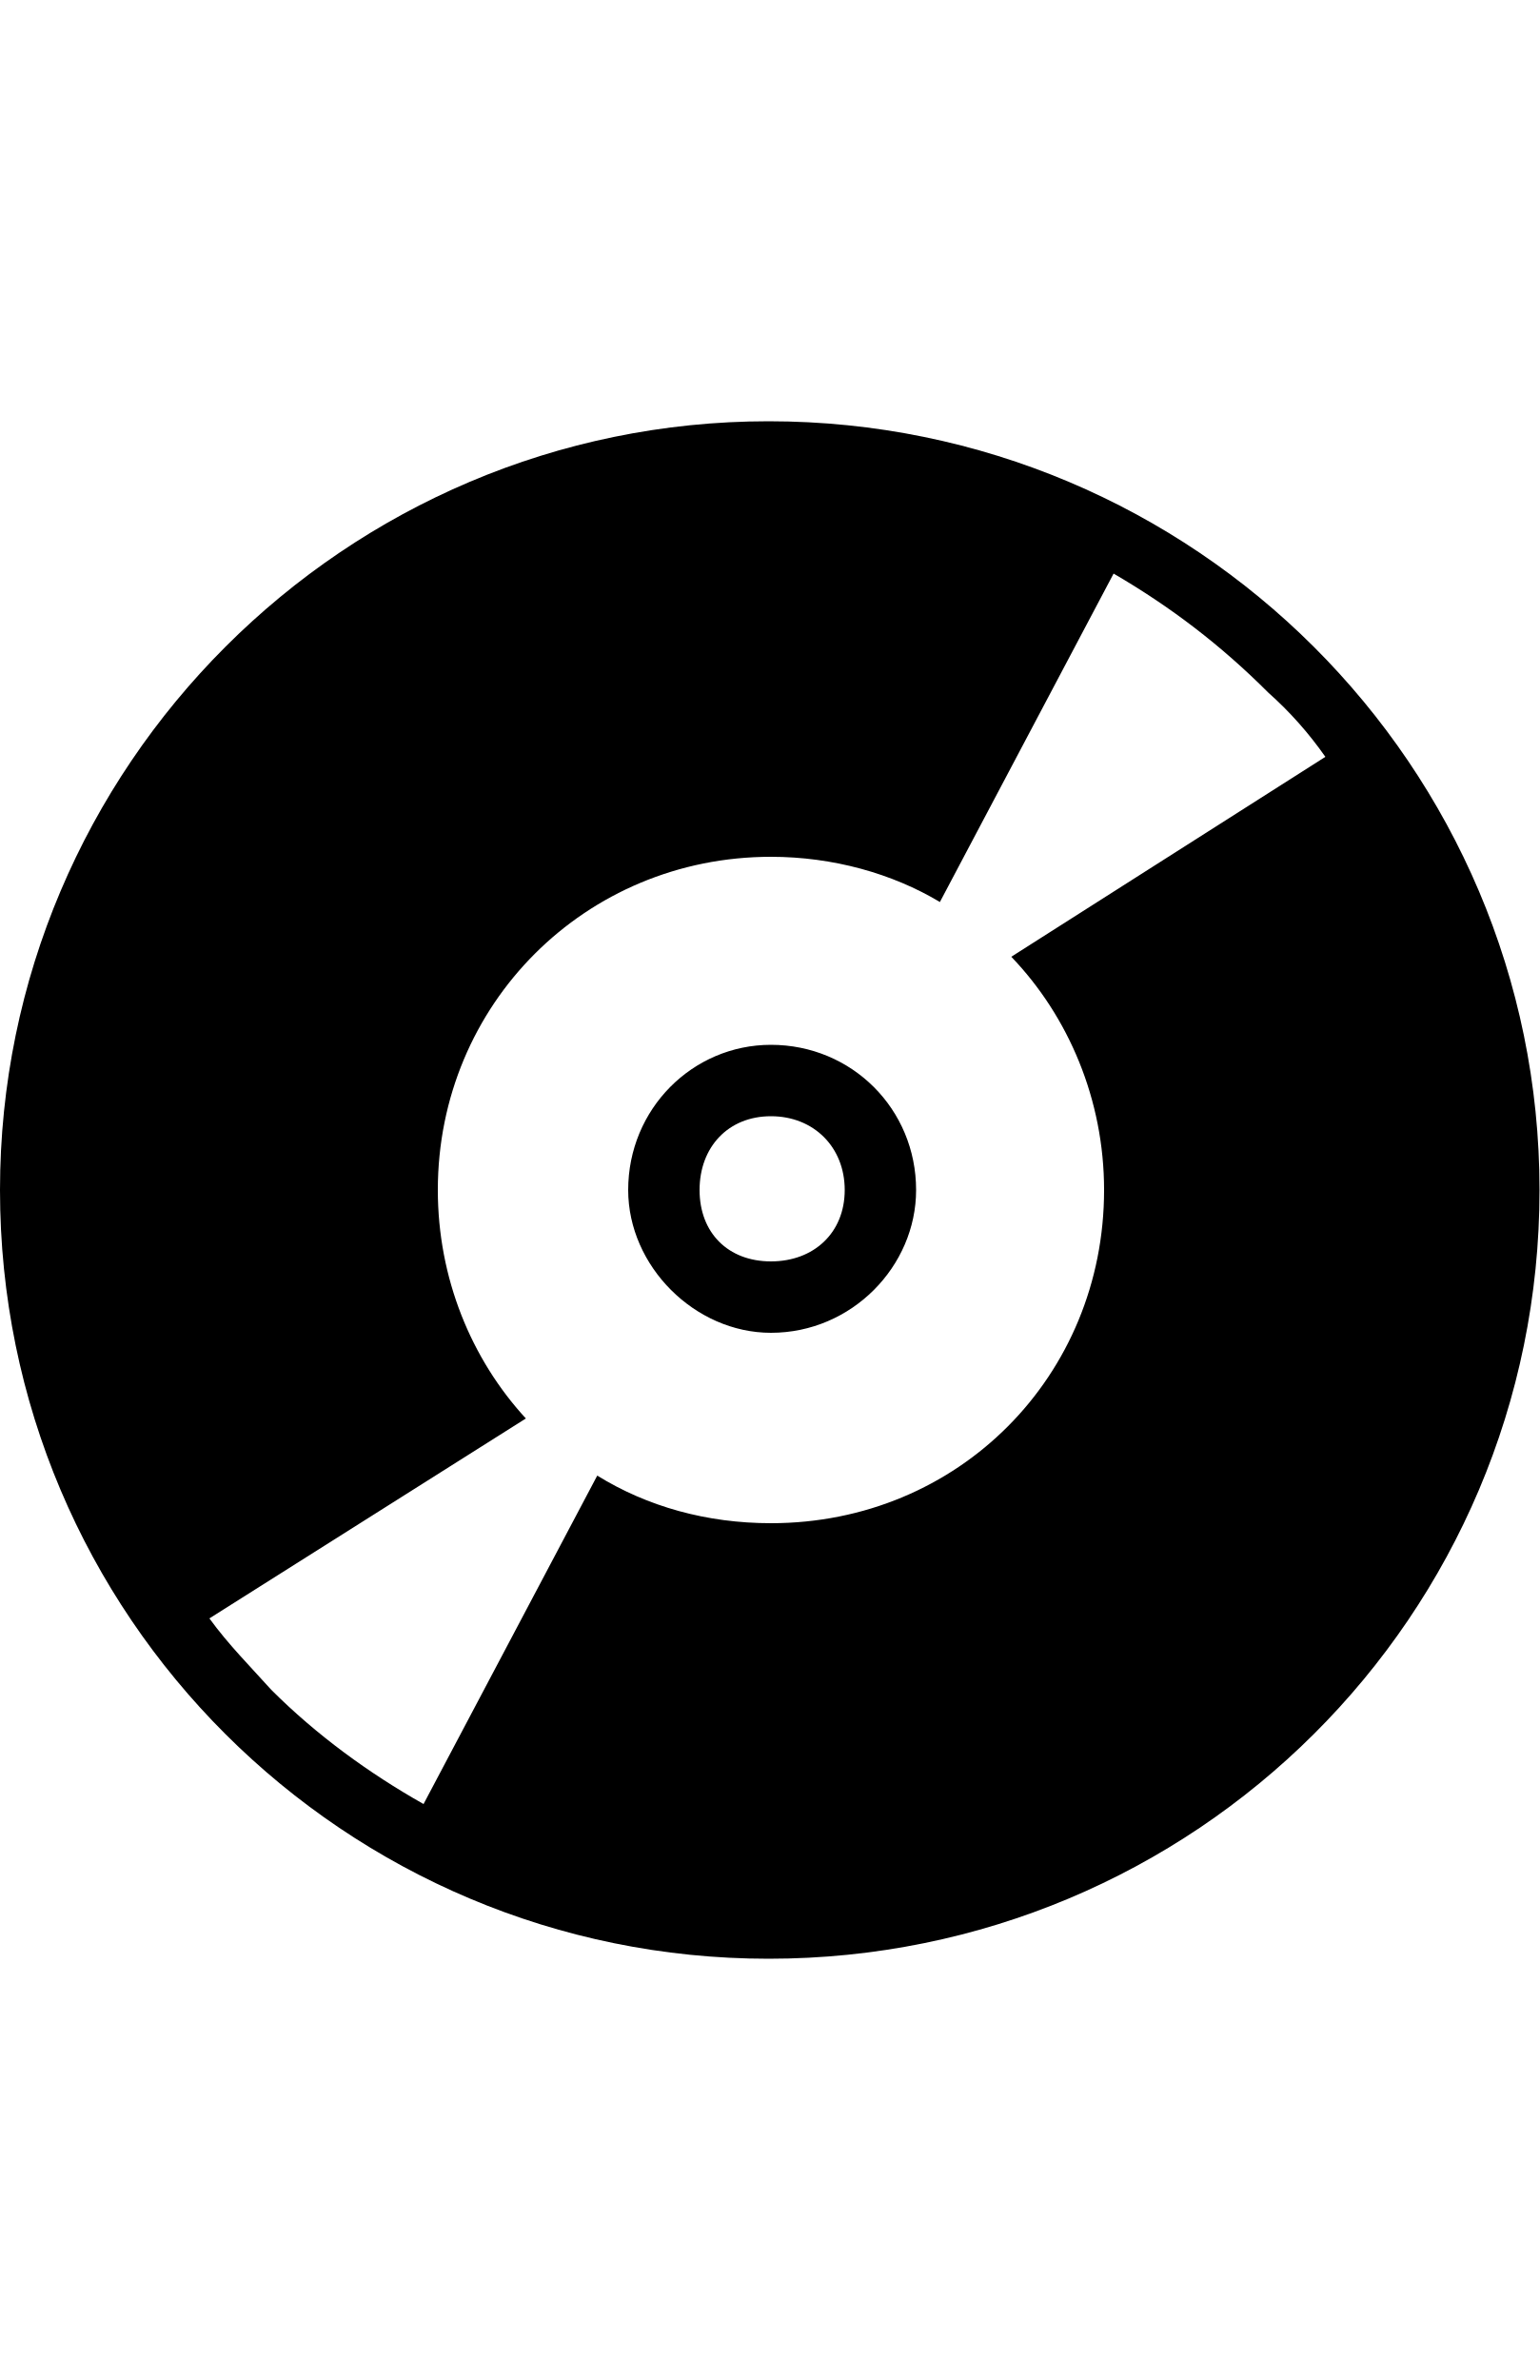
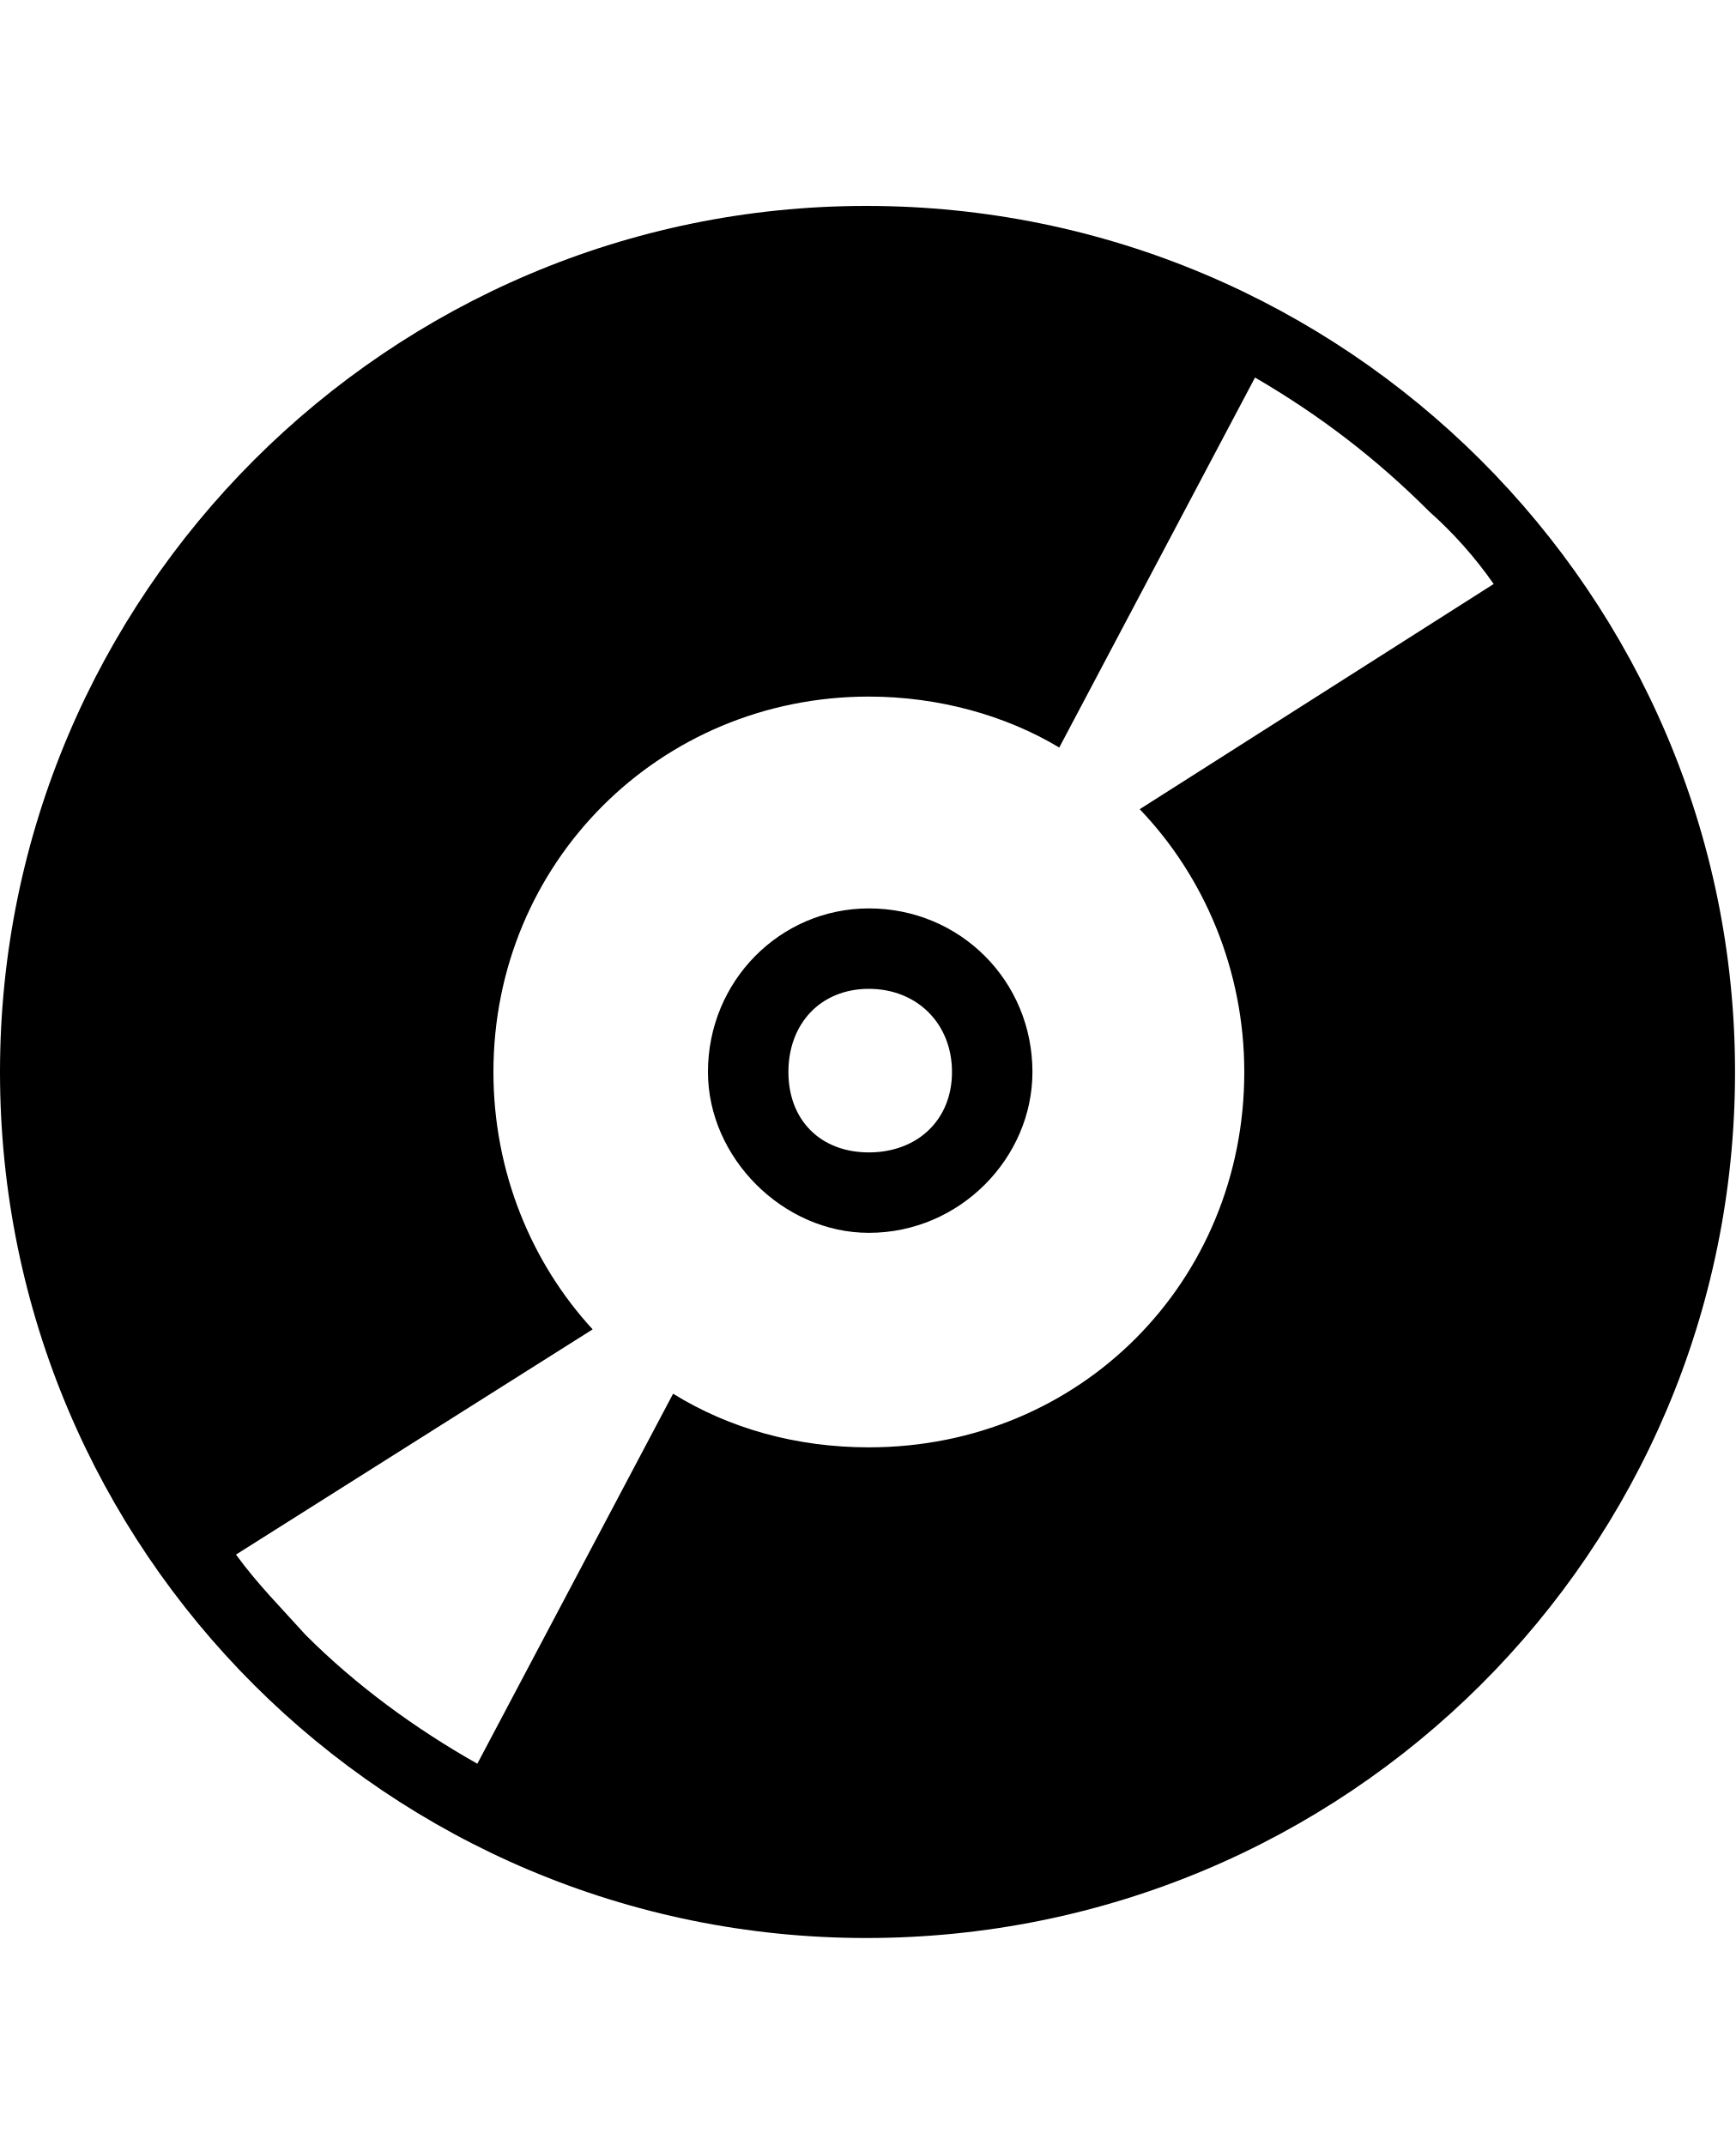
- <svg xmlns="http://www.w3.org/2000/svg" height="1000px" width="647px">
-   <g>
-     <path d="M324 560c-32 0 -60 -28 -60 -60c0 -34 27 -61 60 -61c34 0 61 27 61 61c0 32 -27 60 -61 60c0 0 0 0 0 0m0 -91c-18 0 -30 13 -30 31c0 18 12 30 30 30c18 0 31 -12 31 -30c0 -18 -13 -31 -31 -31c0 0 0 0 0 0m-1 -292c179 0 324 145 324 323c0 179 -145 323 -324 323c-178 0 -323 -144 -323 -323c0 -178 145 -323 323 -323c0 0 0 0 0 0m-235 503c8 11 17 20 26 30c19 19 41 35 64 48c0 0 73 -138 73 -138c21 13 46 20 73 20c79 0 140 -62 140 -140c0 -38 -15 -73 -39 -98c0 0 132 -84 132 -84c-7 -10 -15 -19 -24 -27c-20 -20 -41 -36 -65 -50c0 0 -73 138 -73 138c-20 -12 -45 -19 -71 -19c-78 0 -140 62 -140 140c0 37 14 71 37 96c0 0 -133 84 -133 84" />
-   </g>
+ <svg xmlns="http://www.w3.org/2000/svg" height="1000" width="809">
+   <path d="M405 574.75c-40 0 -75 -35 -75 -75 0 -42.5 33.75 -76.25 75 -76.25 42.5 0 76.25 33.75 76.25 76.25 0 40 -33.75 75 -76.25 75zm0 -113.75c-22.5 0 -37.5 16.25 -37.5 38.75s15 37.5 37.5 37.5 38.75 -15 38.75 -37.5 -16.25 -38.75 -38.75 -38.75zm-1.25 -365c223.75 0 405 181.25 405 403.75 0 223.75 -181.25 403.75 -405 403.75 -222.5 0 -403.75 -180 -403.75 -403.75 0 -222.5 181.25 -403.75 403.75 -403.75zm-293.75 628.75c10 13.75 21.25 25 32.5 37.5 23.75 23.75 51.25 43.75 80 60l91.25 -172.5c26.25 16.25 57.5 25 91.25 25 98.75 0 175 -77.5 175 -175 0 -47.5 -18.75 -91.25 -48.75 -122.5l165 -105c-8.75 -12.5 -18.75 -23.75 -30 -33.75 -25 -25 -51.25 -45 -81.25 -62.5l-91.25 172.5c-25 -15 -56.25 -23.75 -88.75 -23.75 -97.5 0 -175 77.5 -175 175 0 46.25 17.5 88.75 46.25 120z" />
</svg>
